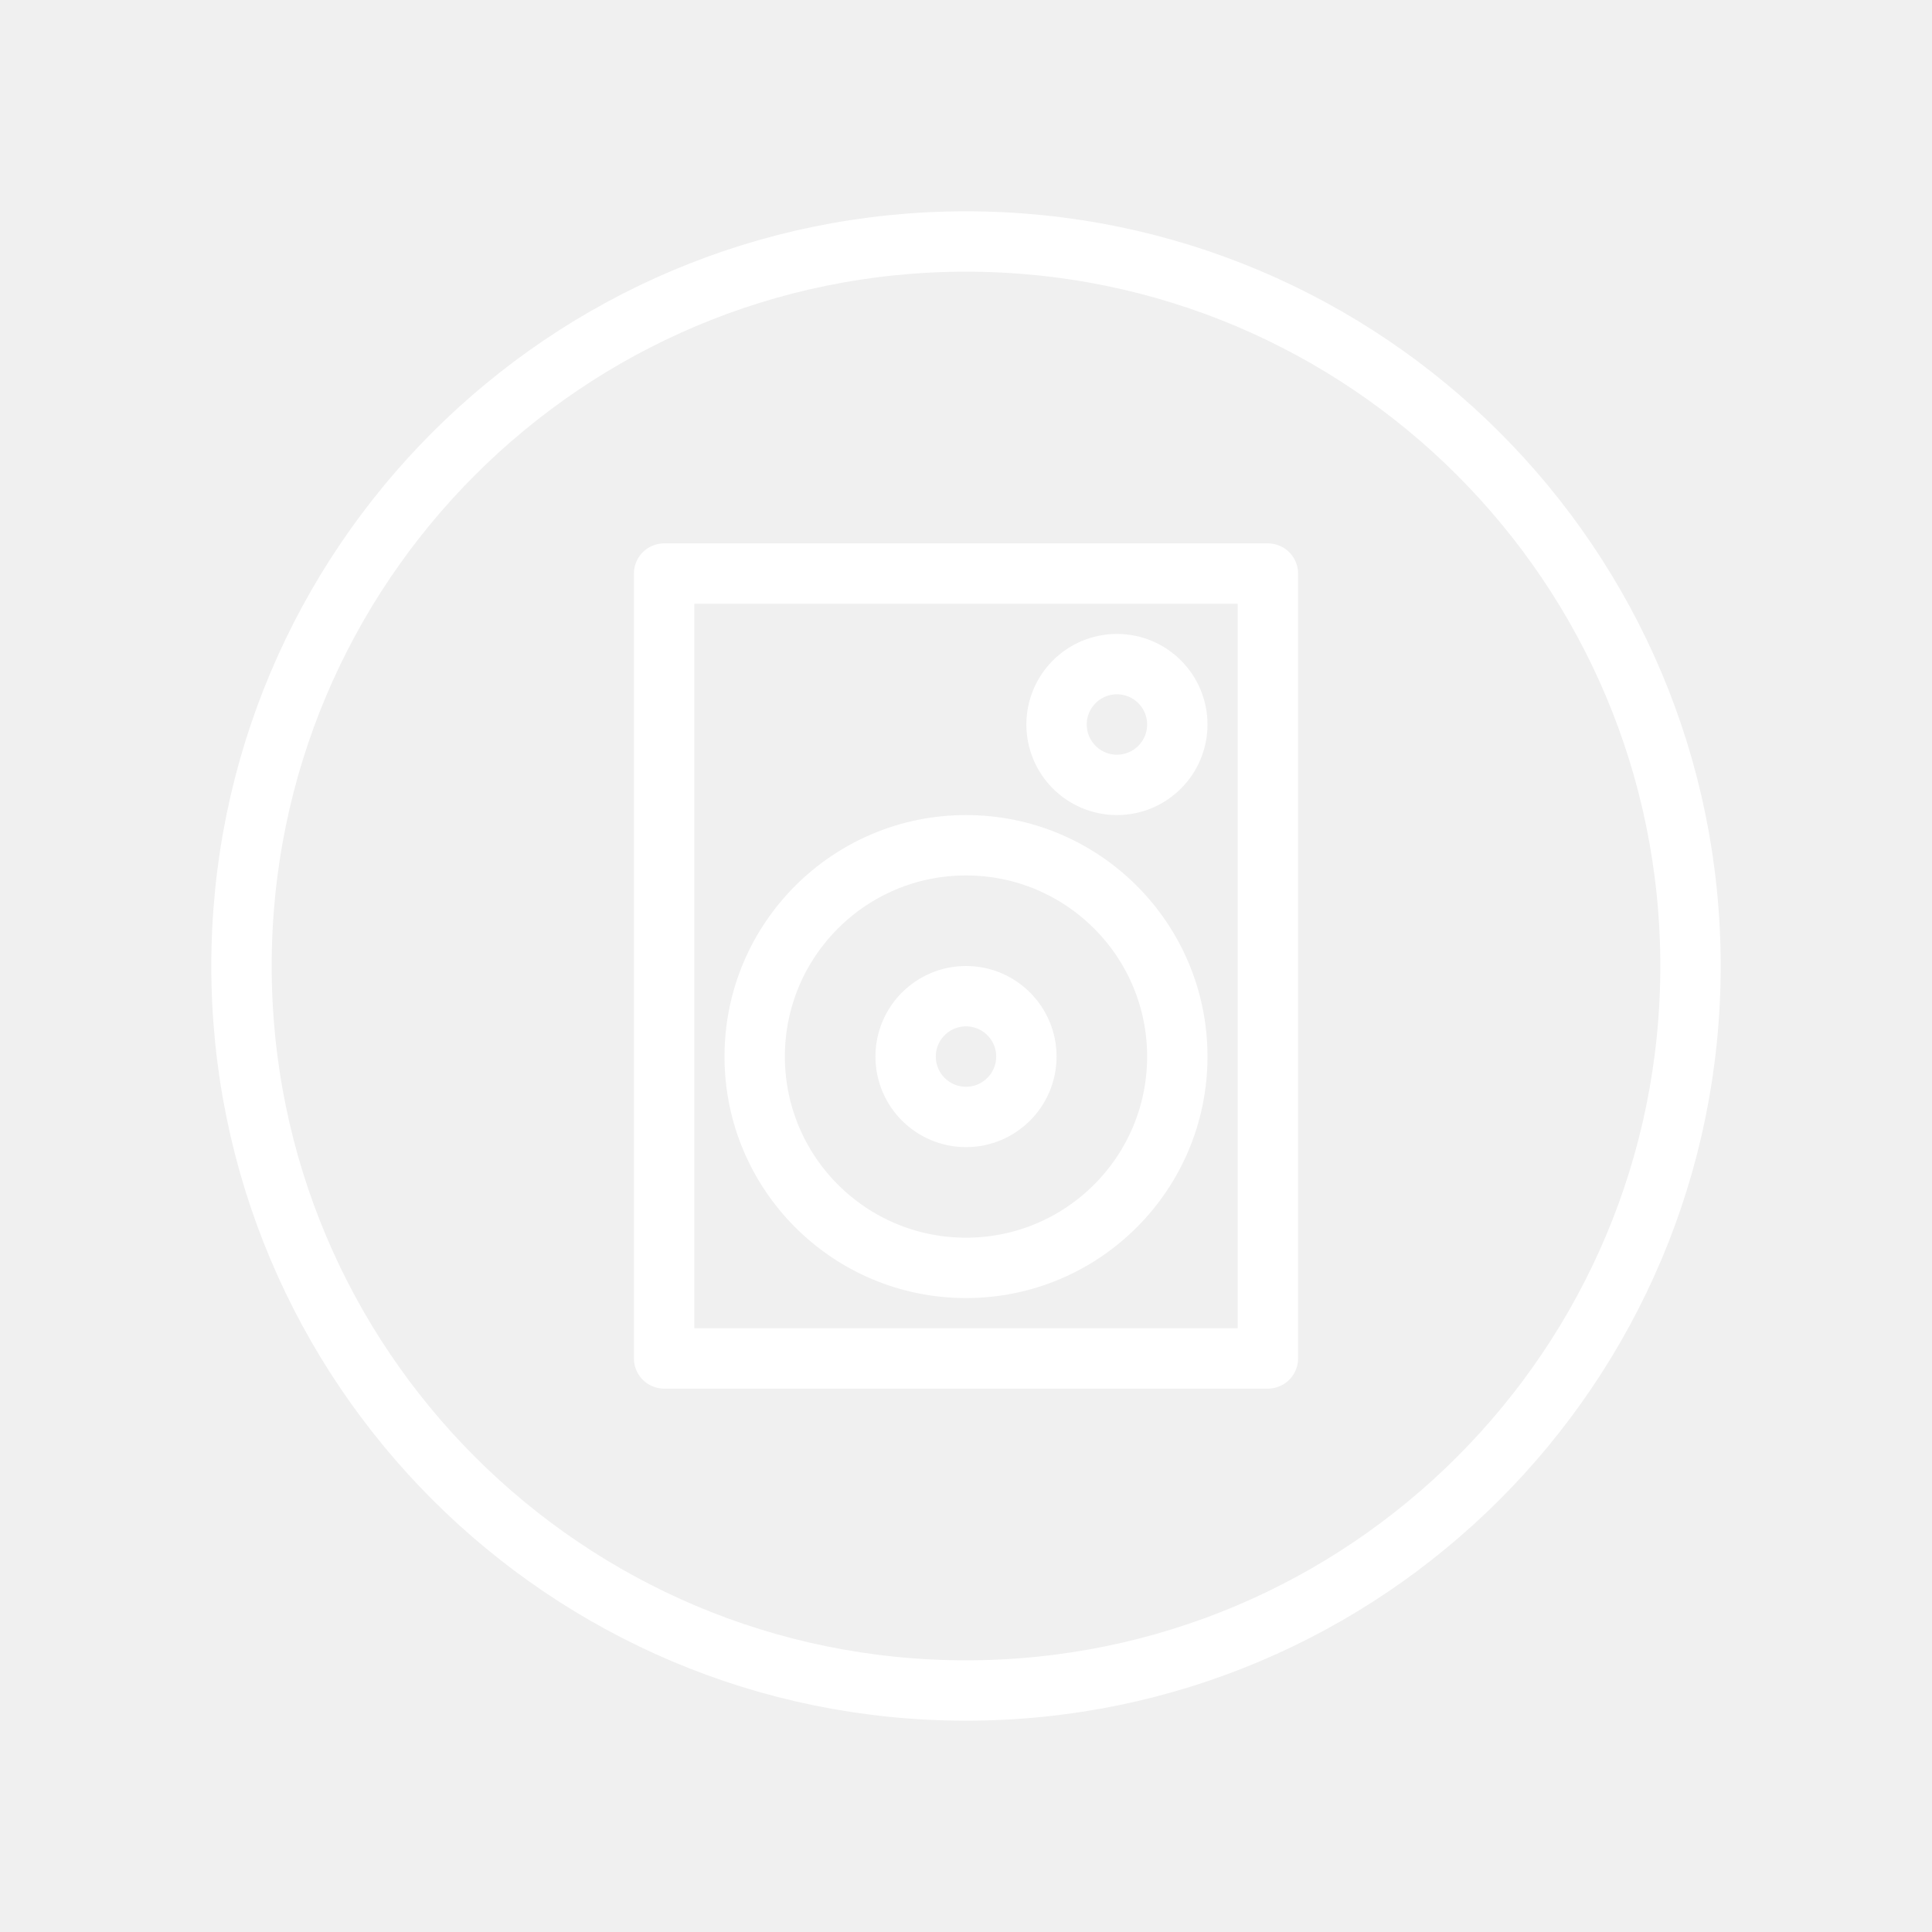
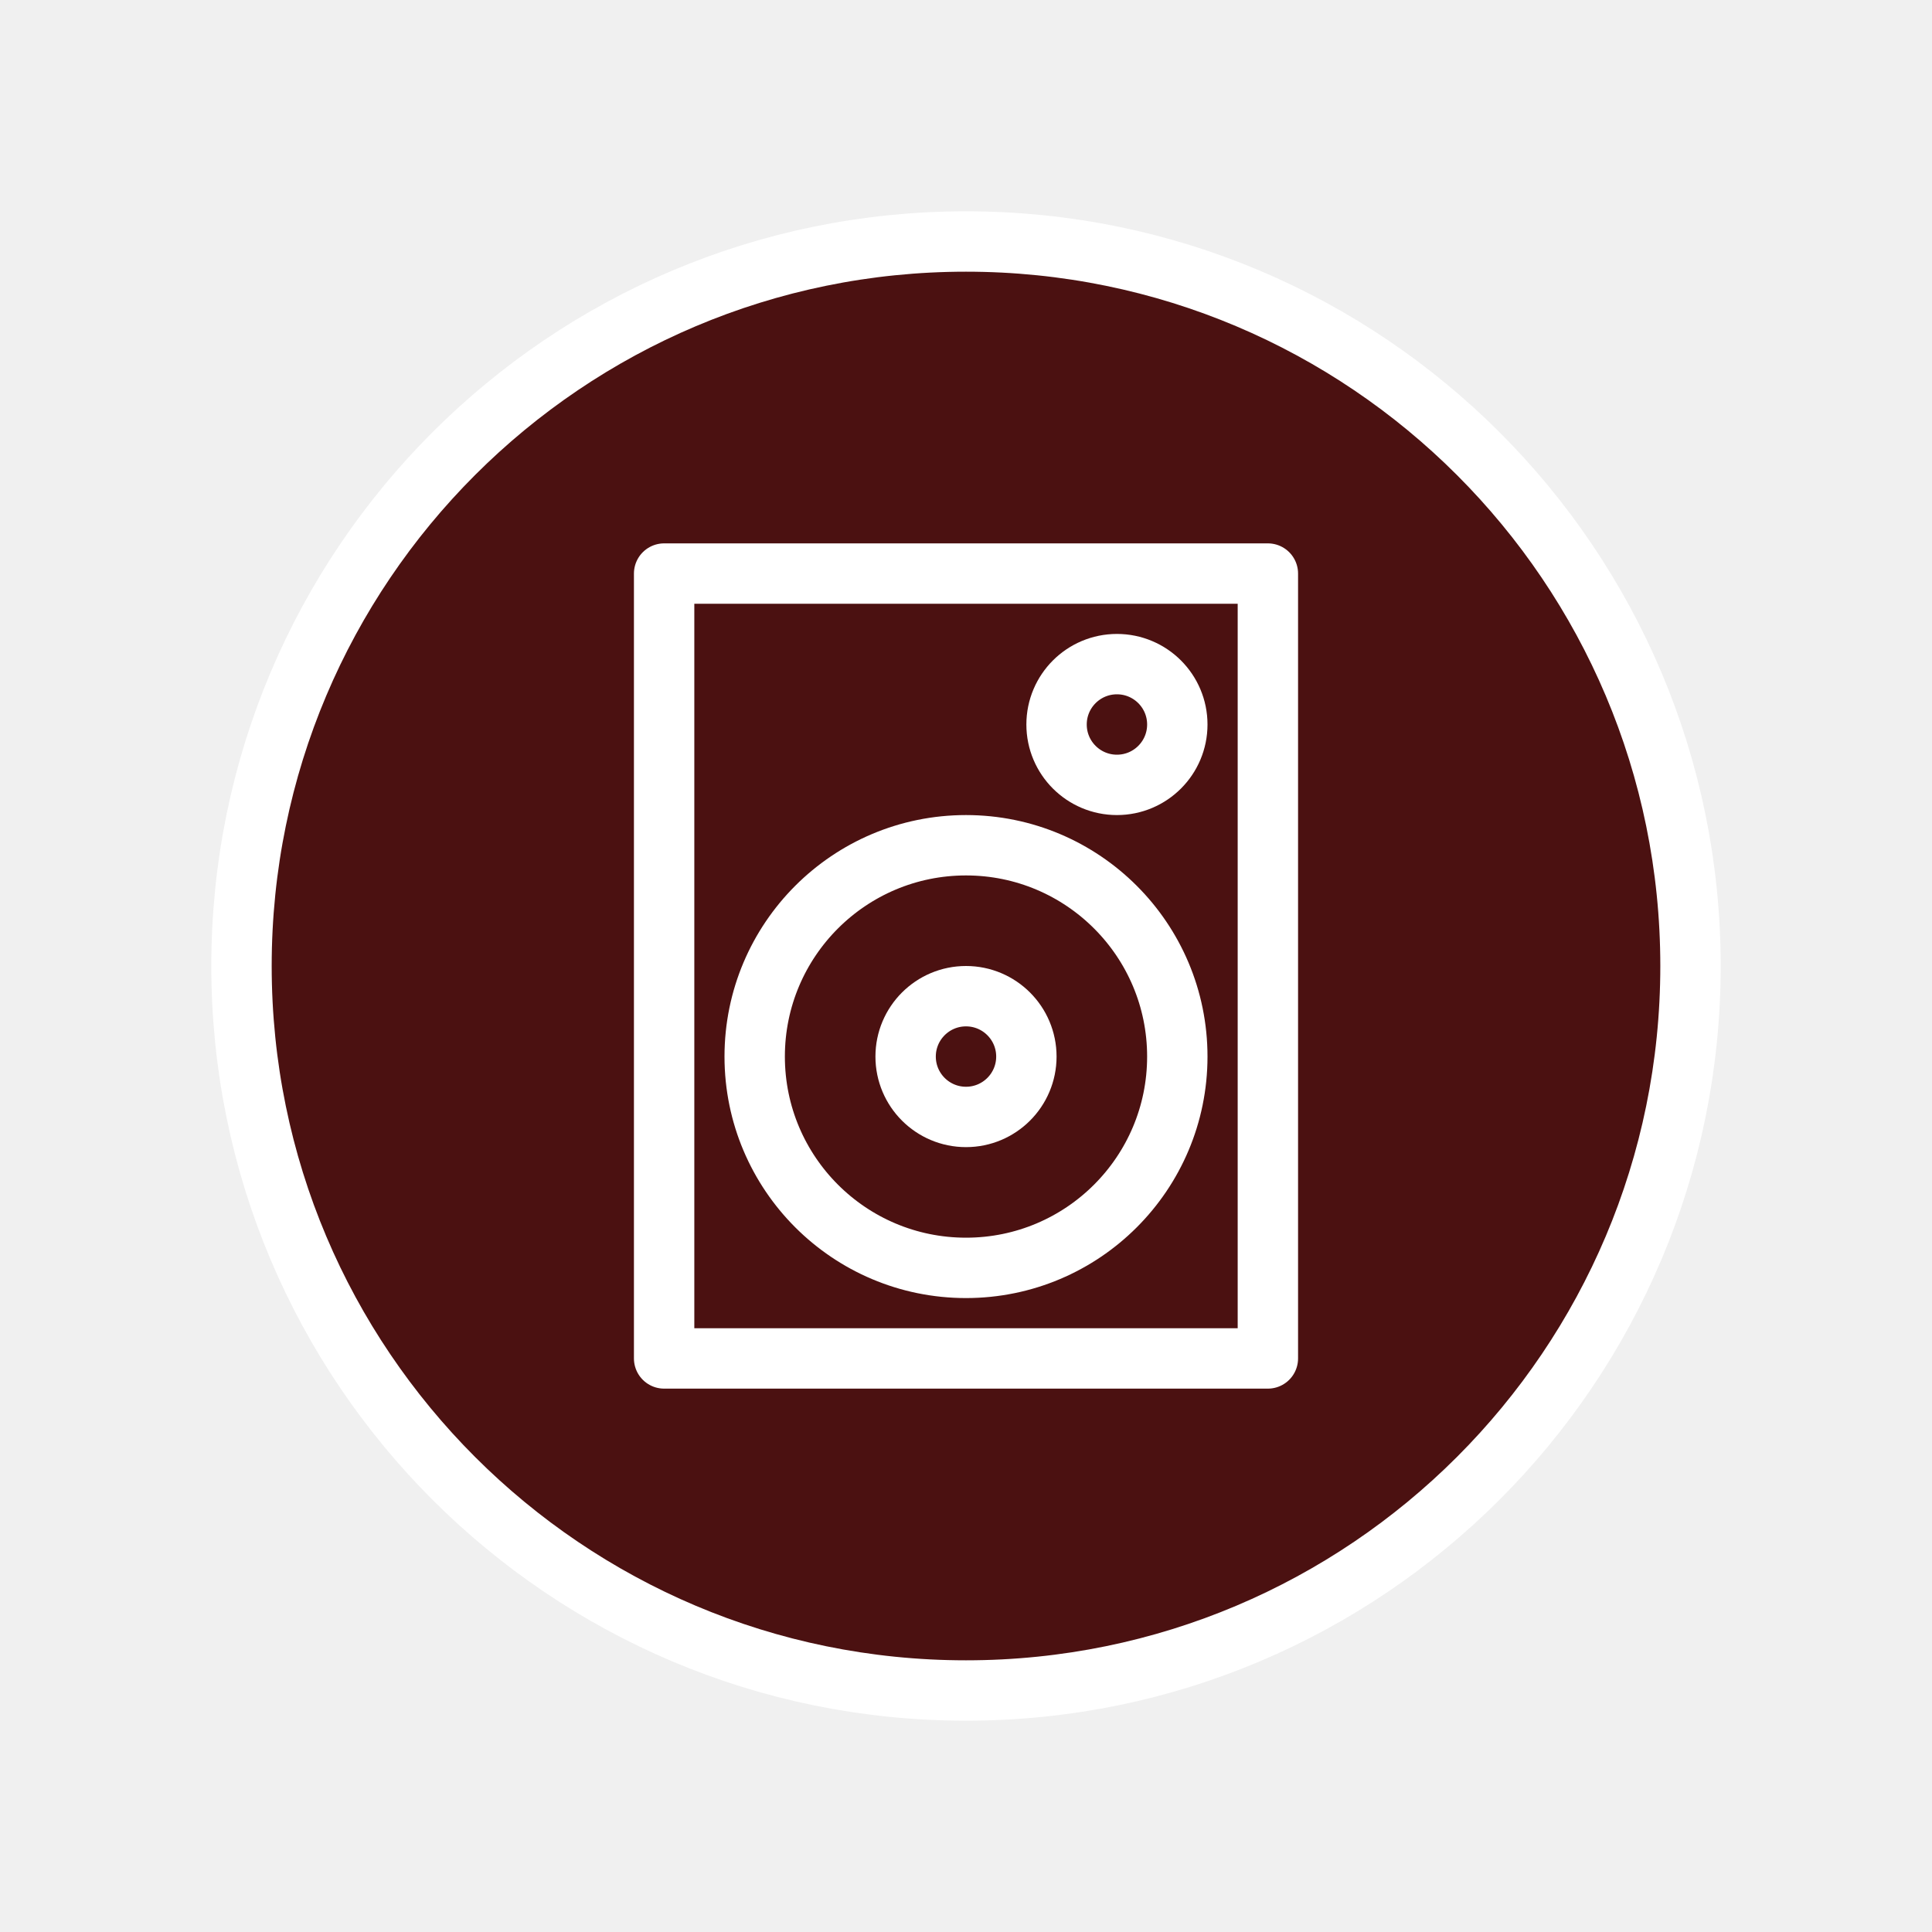
<svg xmlns="http://www.w3.org/2000/svg" version="1.1" id="Icons" viewBox="-16 -16 64 64" xml:space="preserve" height="128px" width="128px">
  <style type="text/css">
		.st0{fill:none;stroke:#ffffff;stroke-width:2;stroke-linejoin:round;stroke-miterlimit:10;}
		.st1{fill:none;stroke:#ffffff;stroke-width:2;stroke-linecap:round;stroke-linejoin:round;stroke-miterlimit:10;}
+ 	.st2{fill:#4b1111;stroke:#ffffff;stroke-width:2;stroke-linecap:round;stroke-linejoin:round;stroke-miterlimit:10;}
	</style>
+   <circle class="st2" cx="16" cy="16" r="24" />
  <rect x="6" y="3" class="st1" width="20" height="26" />
  <circle class="st1" cx="16" cy="19" r="7" />
  <circle class="st1" cx="16" cy="19" r="2" />
  <circle class="st1" cx="21" cy="8" r="2" />
-   <circle class="st1" cx="16" cy="16" r="24" />
</svg>
